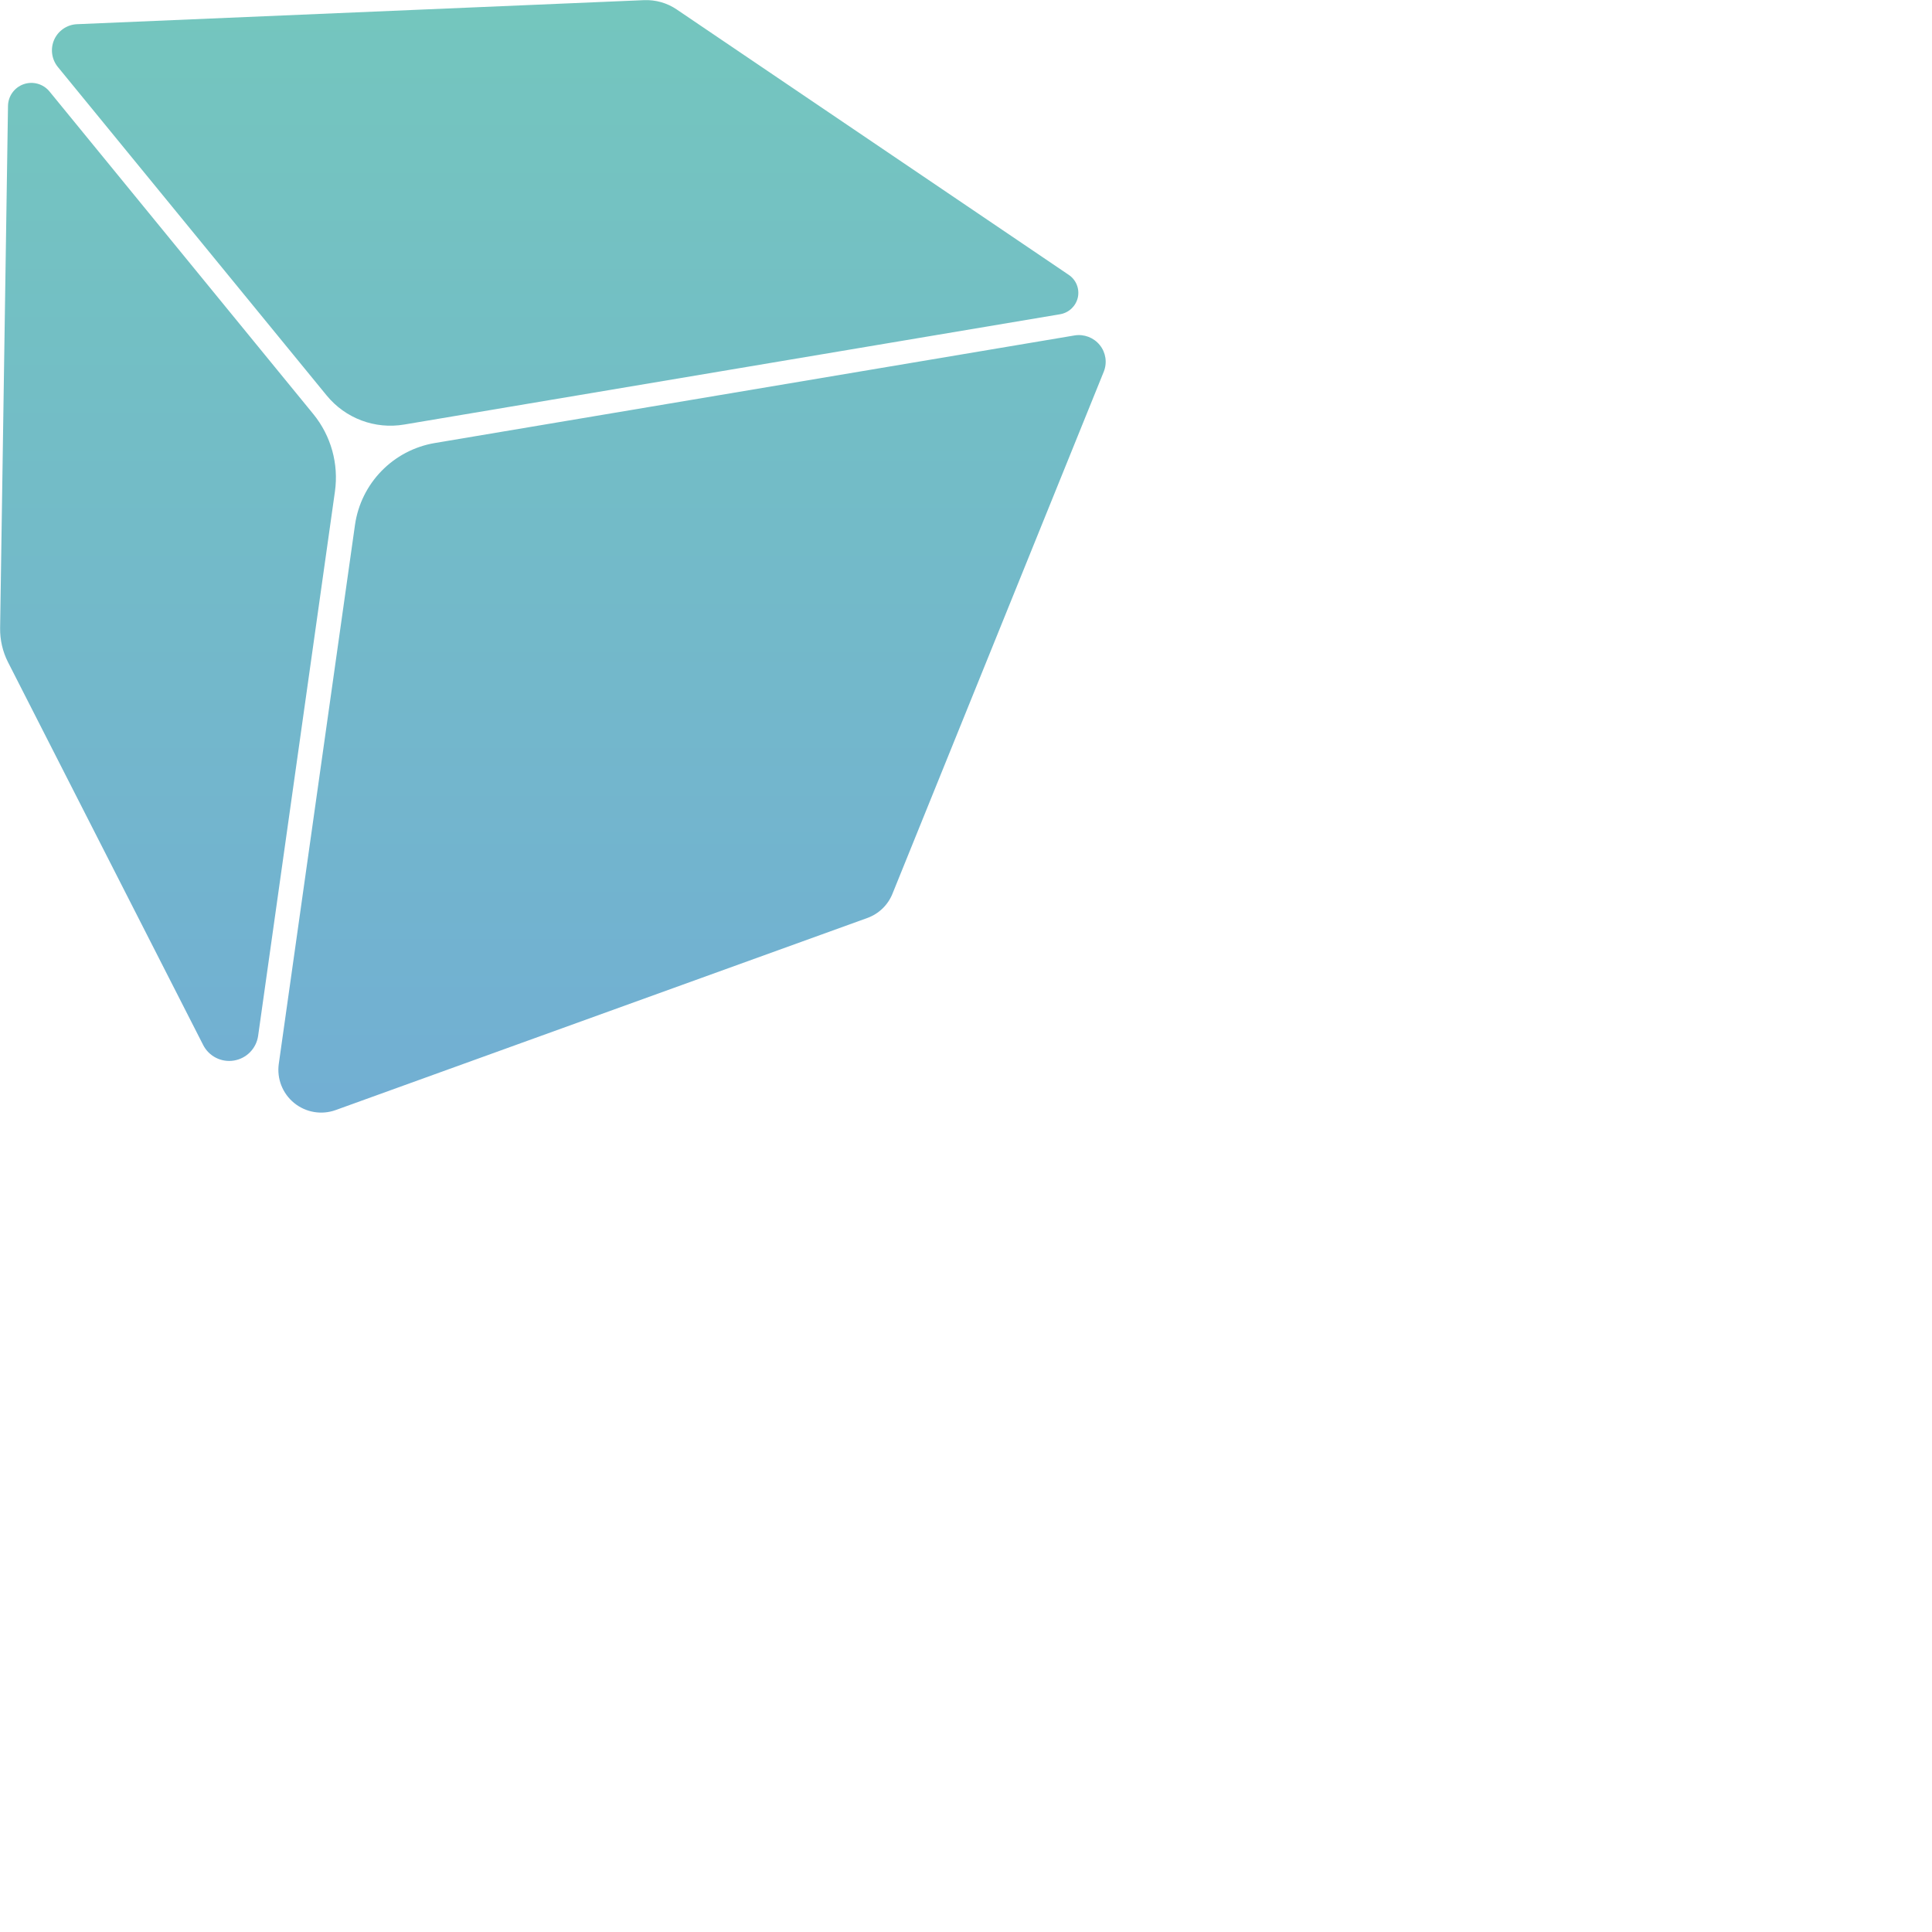
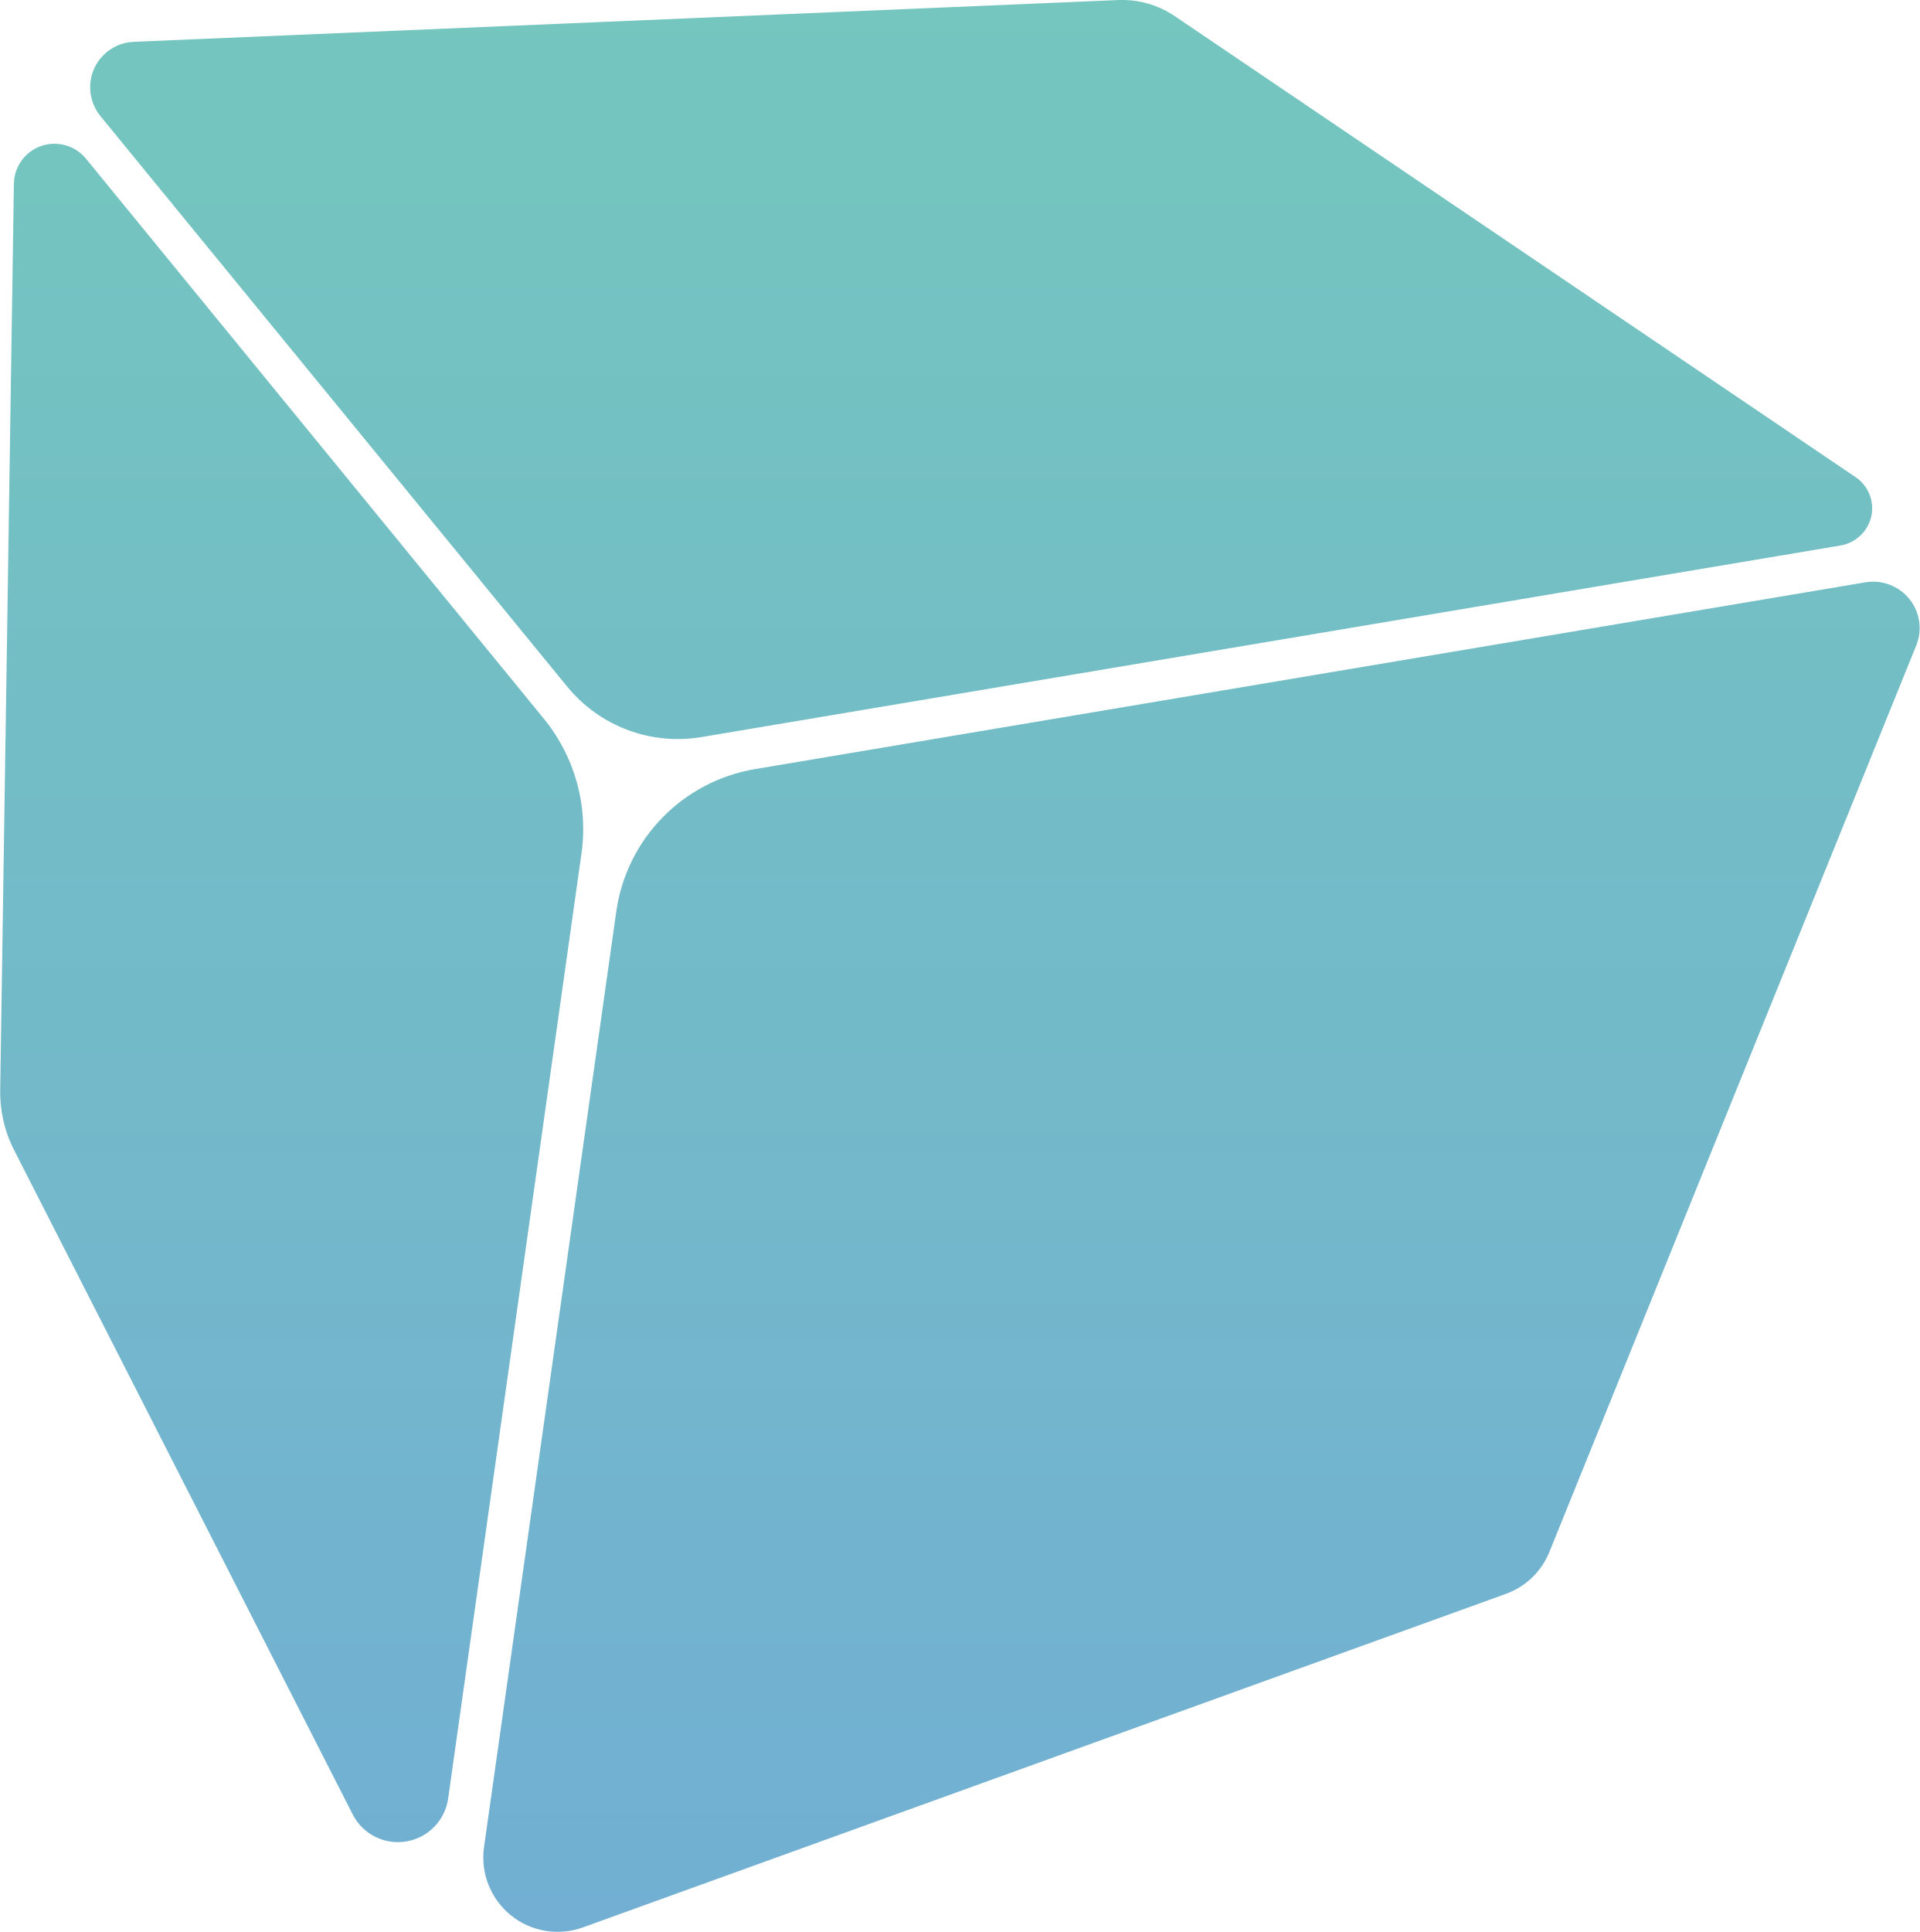
- <svg xmlns="http://www.w3.org/2000/svg" version="1.1" viewBox="0 -0.01 169.041 169.05">
+ <svg xmlns="http://www.w3.org/2000/svg" version="1.1" viewBox="0 0 96.74 97.35">
  <defs>
    <linearGradient id="grad1" x1="0%" y1="0%" x2="0%" y2="100%">
      <stop offset="0%" style="stop-color:#74C6BE;stop-opacity:1" />
      <stop offset="100%" style="stop-color:#72AFD3;stop-opacity:1" />
    </linearGradient>
  </defs>
  <path fill="url(#grad1)" d="M29.307 42.996l-6.72 47.624a2.555 2.555 0 0 1-2.112 2.167 2.551 2.551 0 0 1-2.698-1.36L.7 57.929a6.391 6.391 0 0 1-.69-2.98L.7 9.261a2.045 2.045 0 0 1 1.373-1.904A2.05 2.05 0 0 1 4.336 8L27.43 36.24a8.773 8.773 0 0 1 1.877 6.755zm-.725-8.404a7.2 7.2 0 0 0 6.783 2.546l57.401-9.653a1.917 1.917 0 0 0 1.546-1.47 1.896 1.896 0 0 0-.794-1.973L59.212.817a4.738 4.738 0 0 0-2.864-.814L6.737 2.107A2.295 2.295 0 0 0 4.743 3.46a2.305 2.305 0 0 0 .317 2.388l23.522 28.745zm67.648-4.409a2.35 2.35 0 0 0-2.208-.842l-55.966 9.412a8.486 8.486 0 0 0-6.997 7.183l-6.665 47.14a3.745 3.745 0 0 0 4.982 4.043l46.52-16.807a3.732 3.732 0 0 0 2.194-2.119l18.492-45.685c.31-.78.18-1.67-.352-2.325z" />
</svg>
